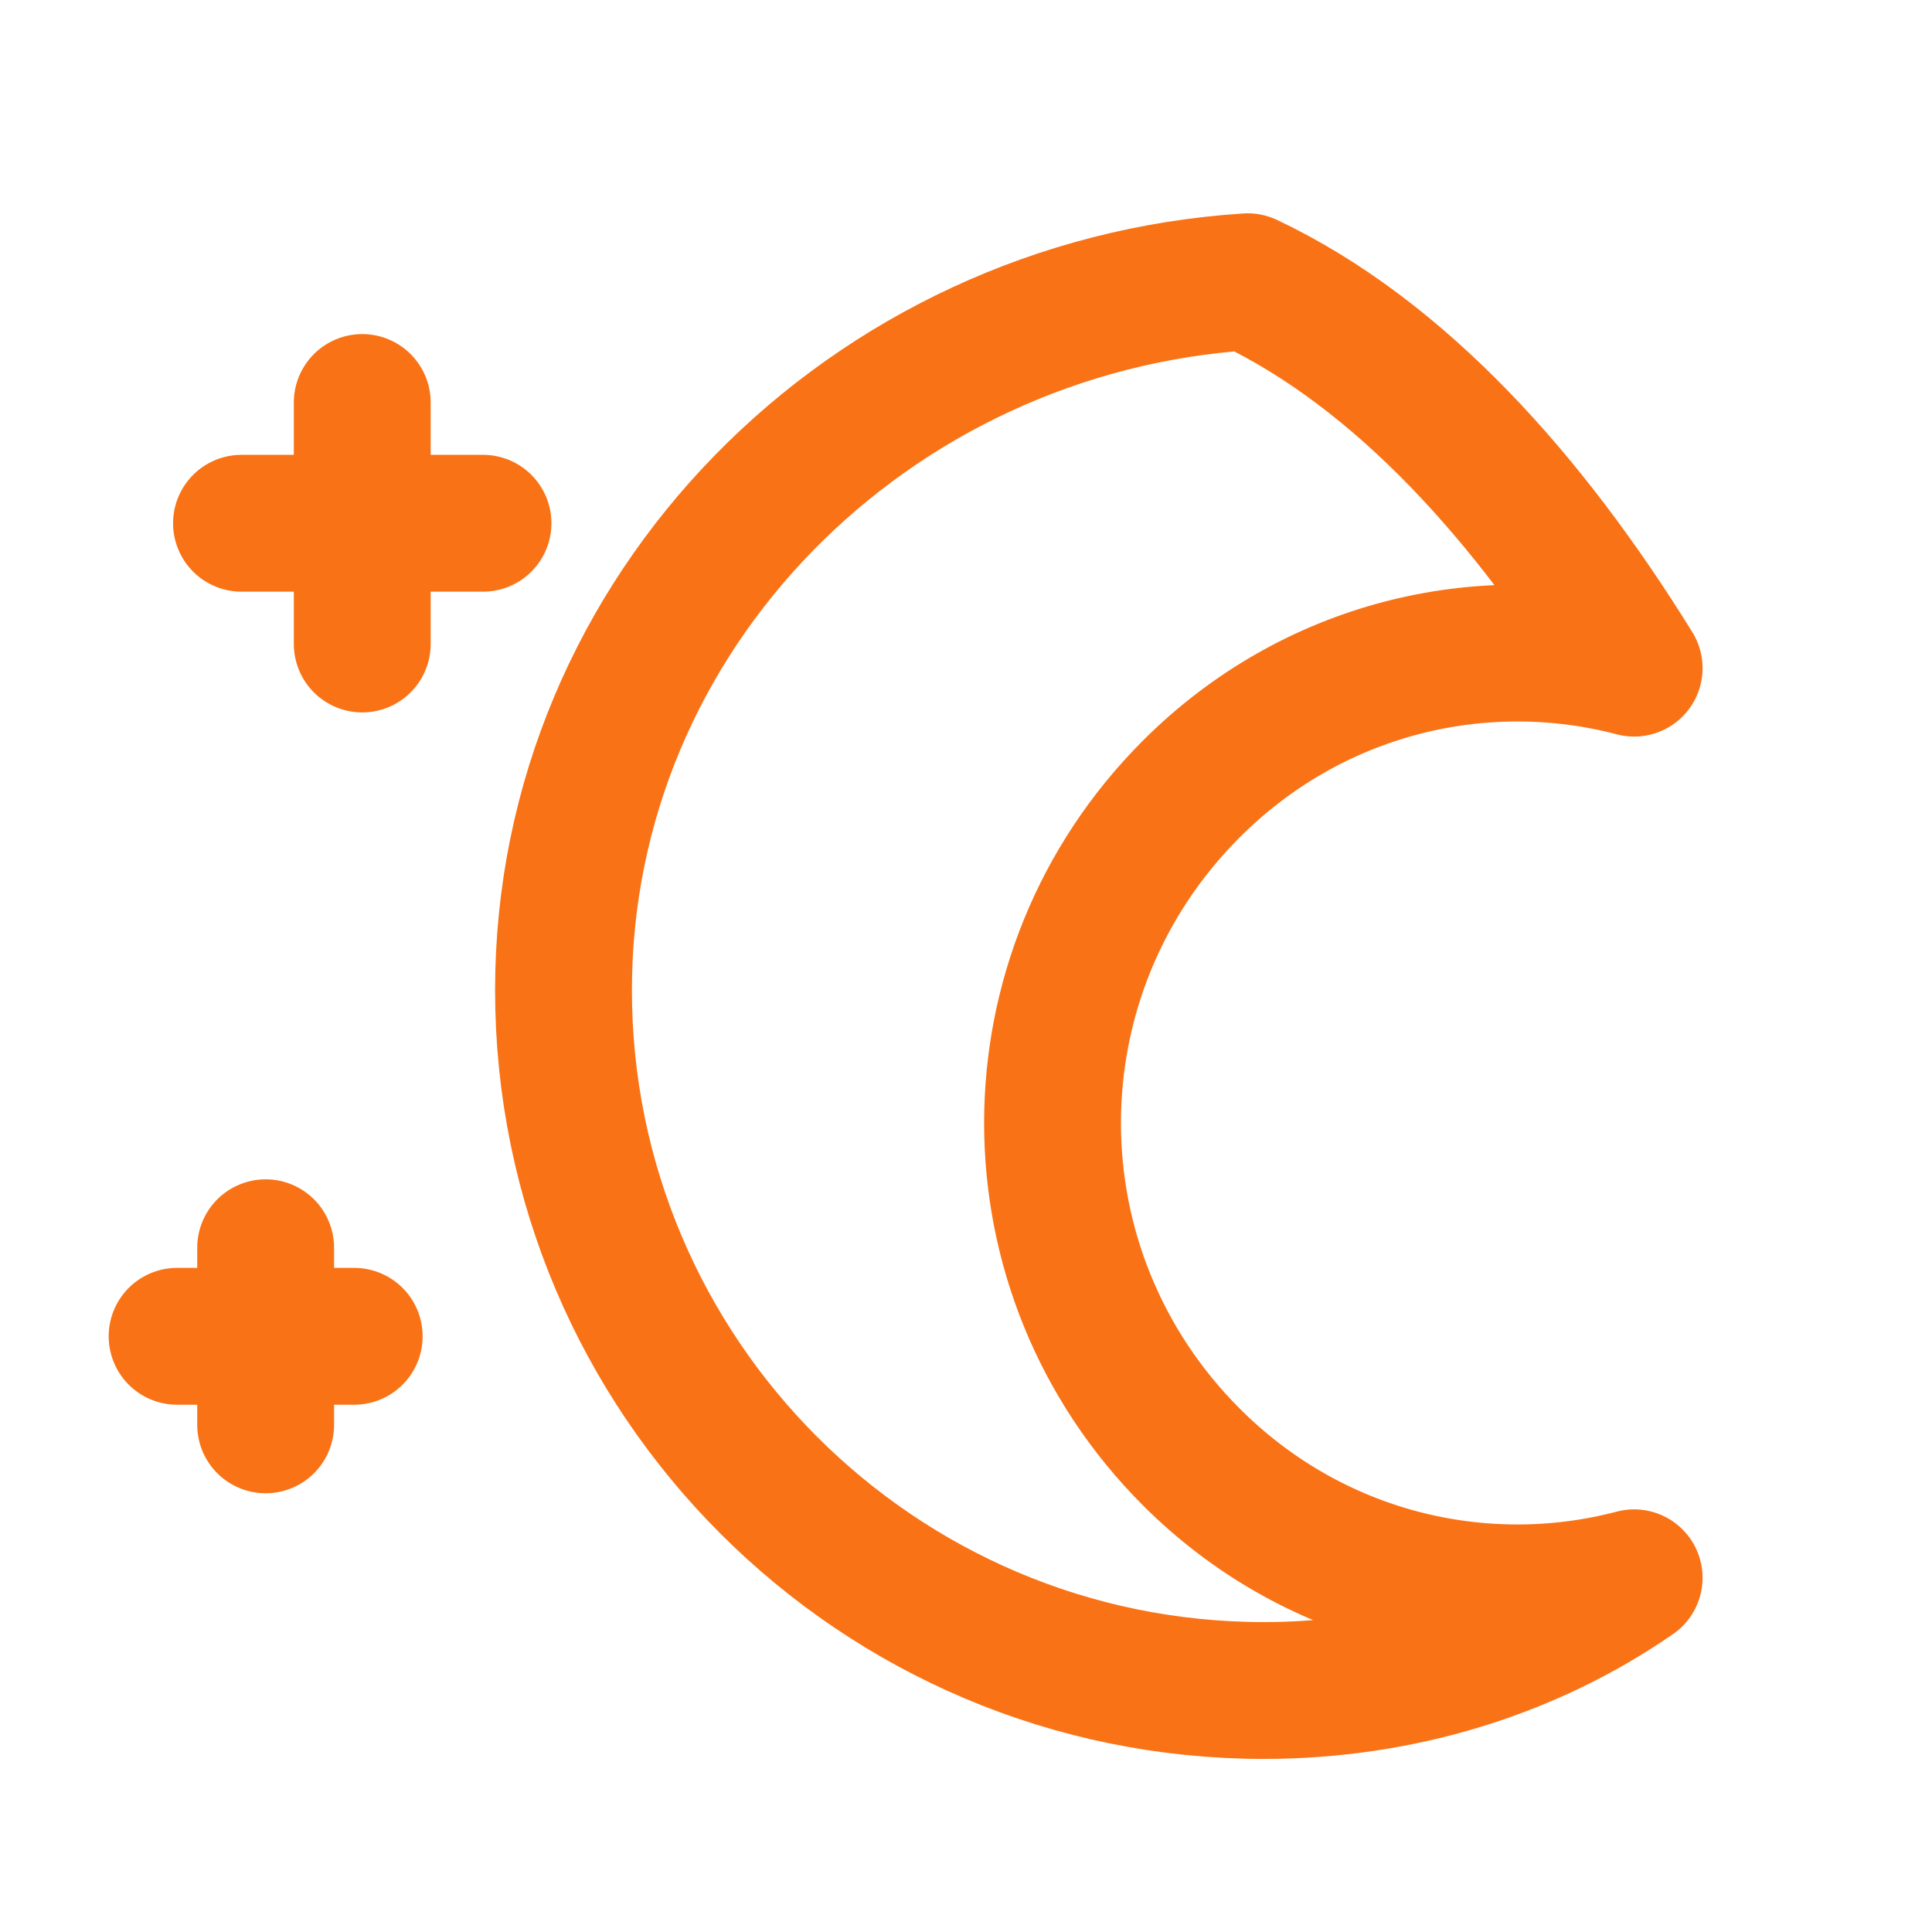
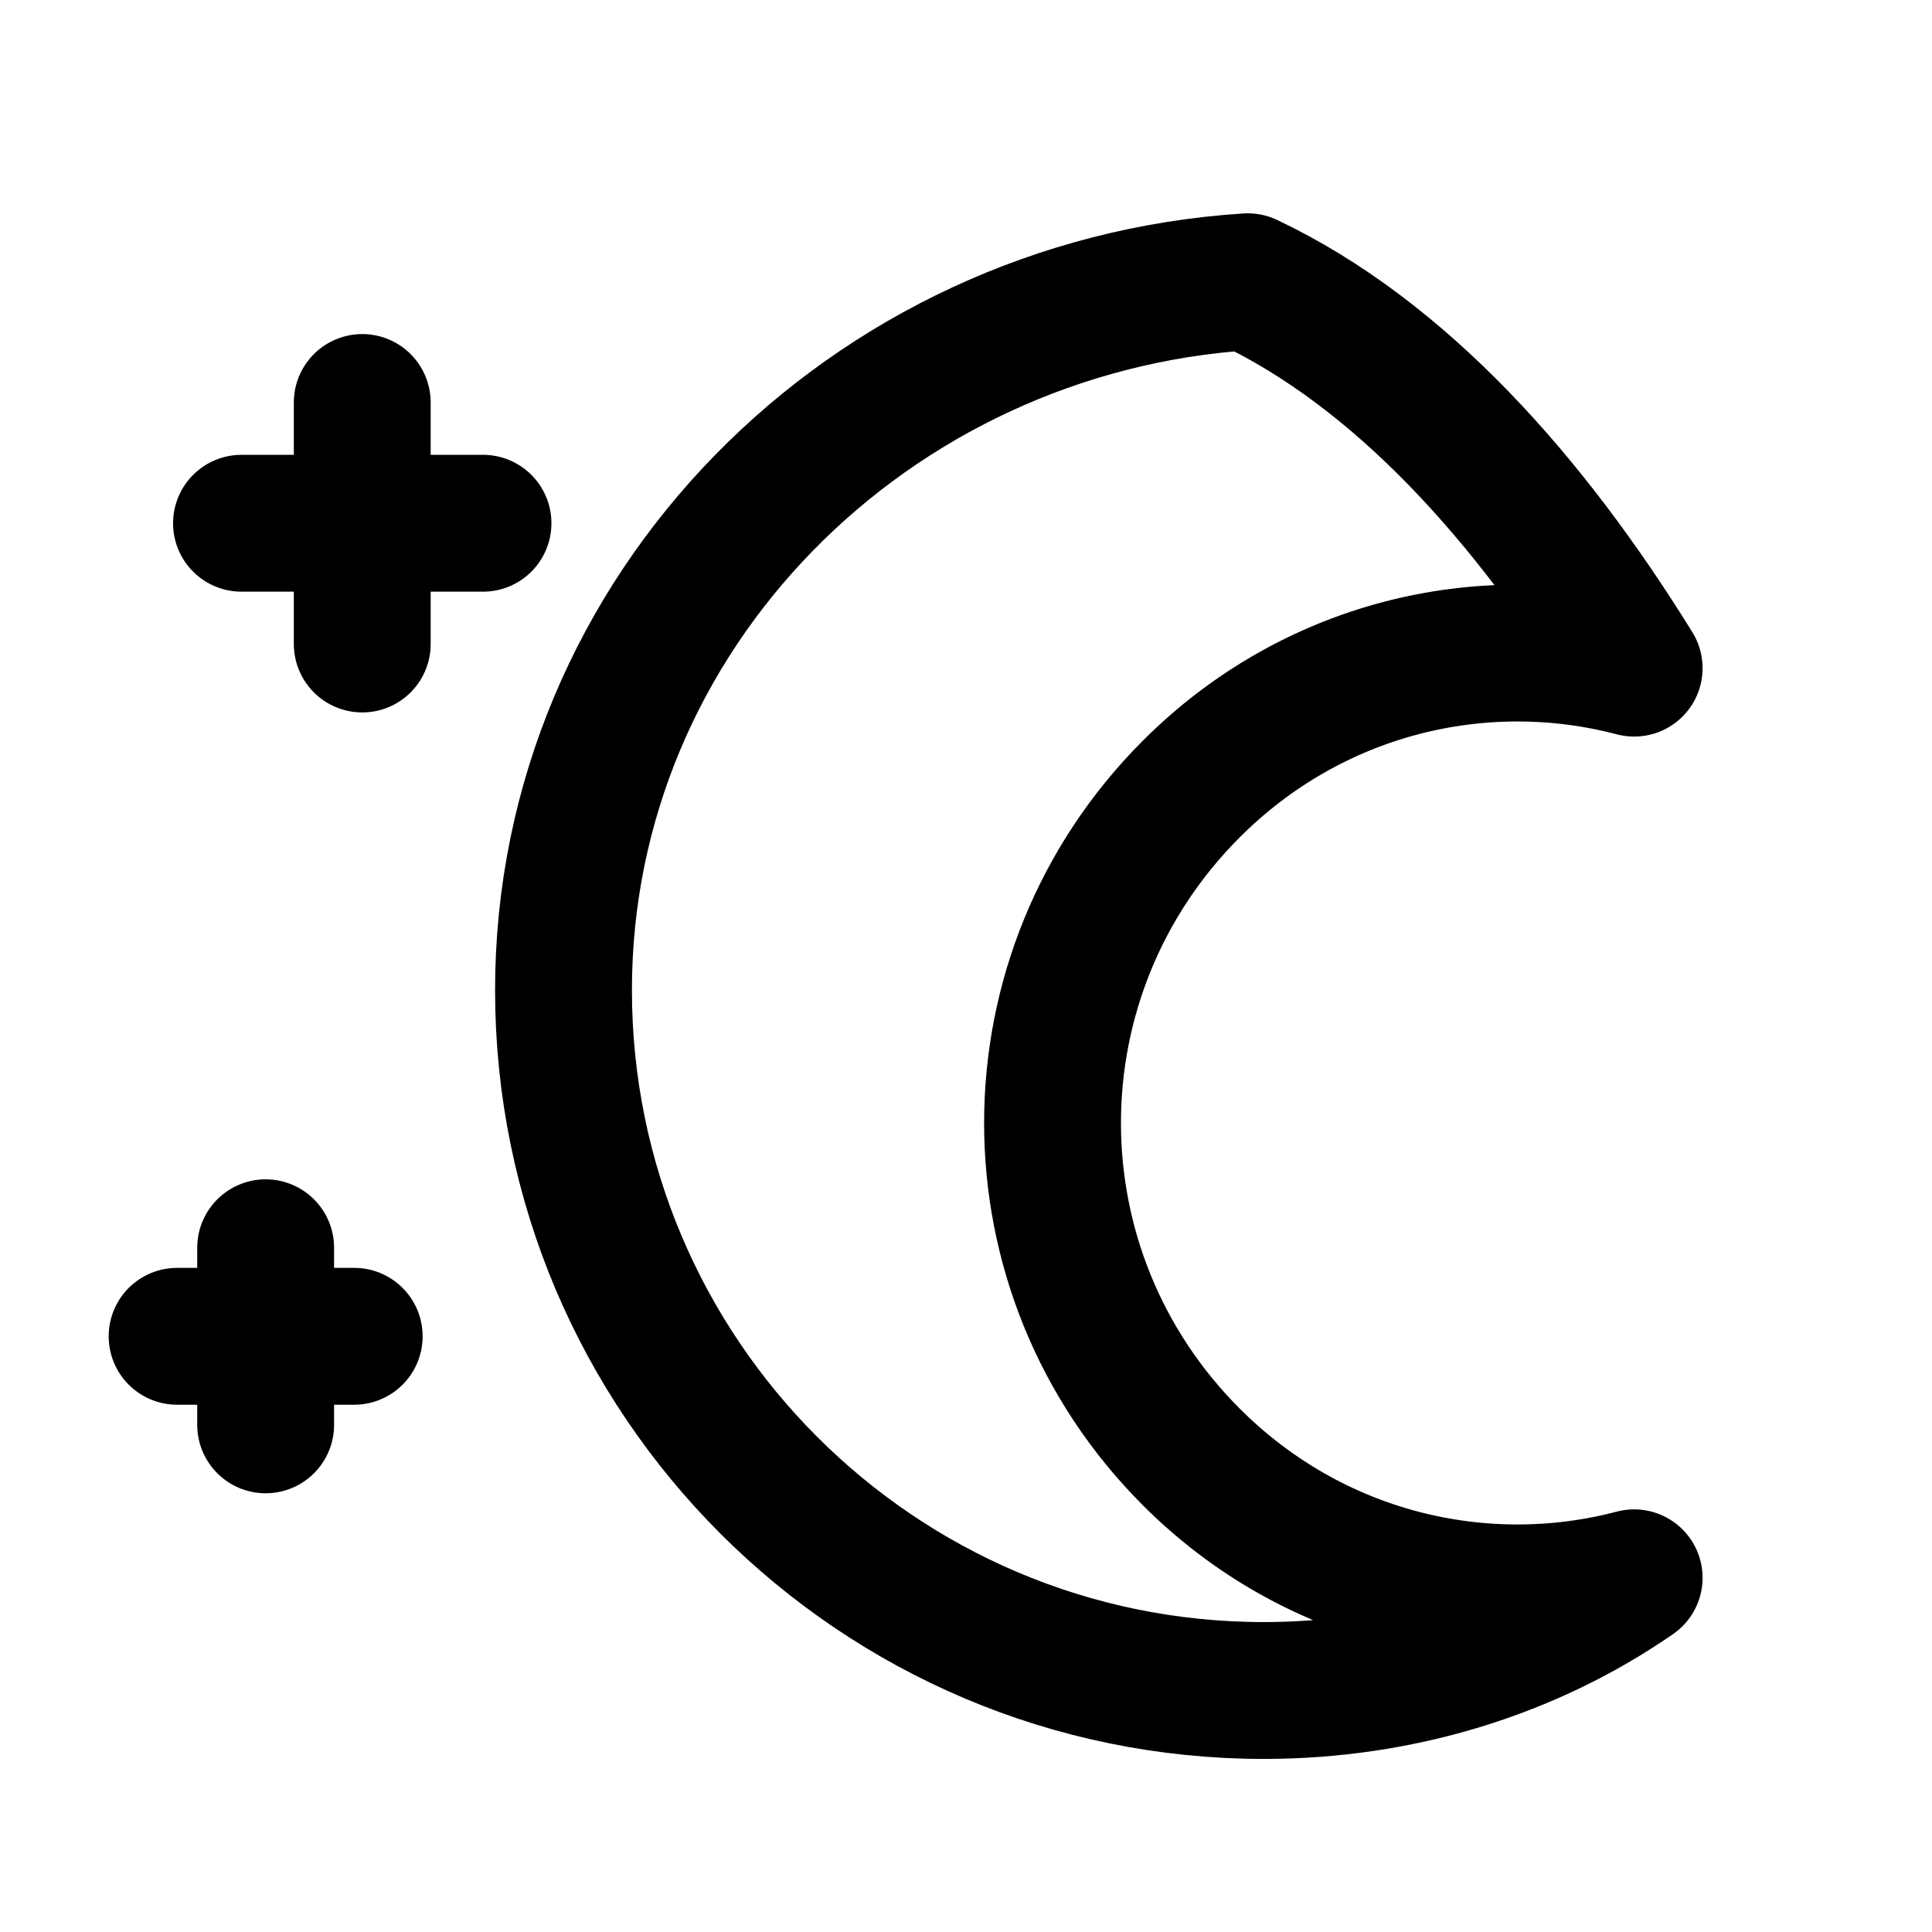
- <svg xmlns="http://www.w3.org/2000/svg" viewBox="0 0 24 24" fill="none" stroke="#F97316" stroke-width="1.7" stroke-linecap="round" stroke-linejoin="round">
+ <svg xmlns="http://www.w3.org/2000/svg" viewBox="0 0 24 24" fill="none" stroke="currentColor" stroke-width="1.7" stroke-linecap="round" stroke-linejoin="round">
  <path d="M15.5,3.5 C10.8,3.8 7,7.6 7,12.3 C7,17.1 10.9,21 15.7,21 C17.4,21 19,20.5 20.3,19.6 C18.4,20.1 16.3,19.6 14.8,18.1 C12.5,15.8 12.5,12.1 14.8,9.8 C16.3,8.3 18.4,7.8 20.3,8.3 C19,6.2 17.4,4.4 15.5,3.5 Z" />
  <path d="M4.5,5 L4.5,8" />
  <path d="M3,6.5 L6,6.5" />
  <path d="M3.3,15.5 L3.3,17.7" />
  <path d="M2.2,16.6 L4.4,16.6" />
</svg>
